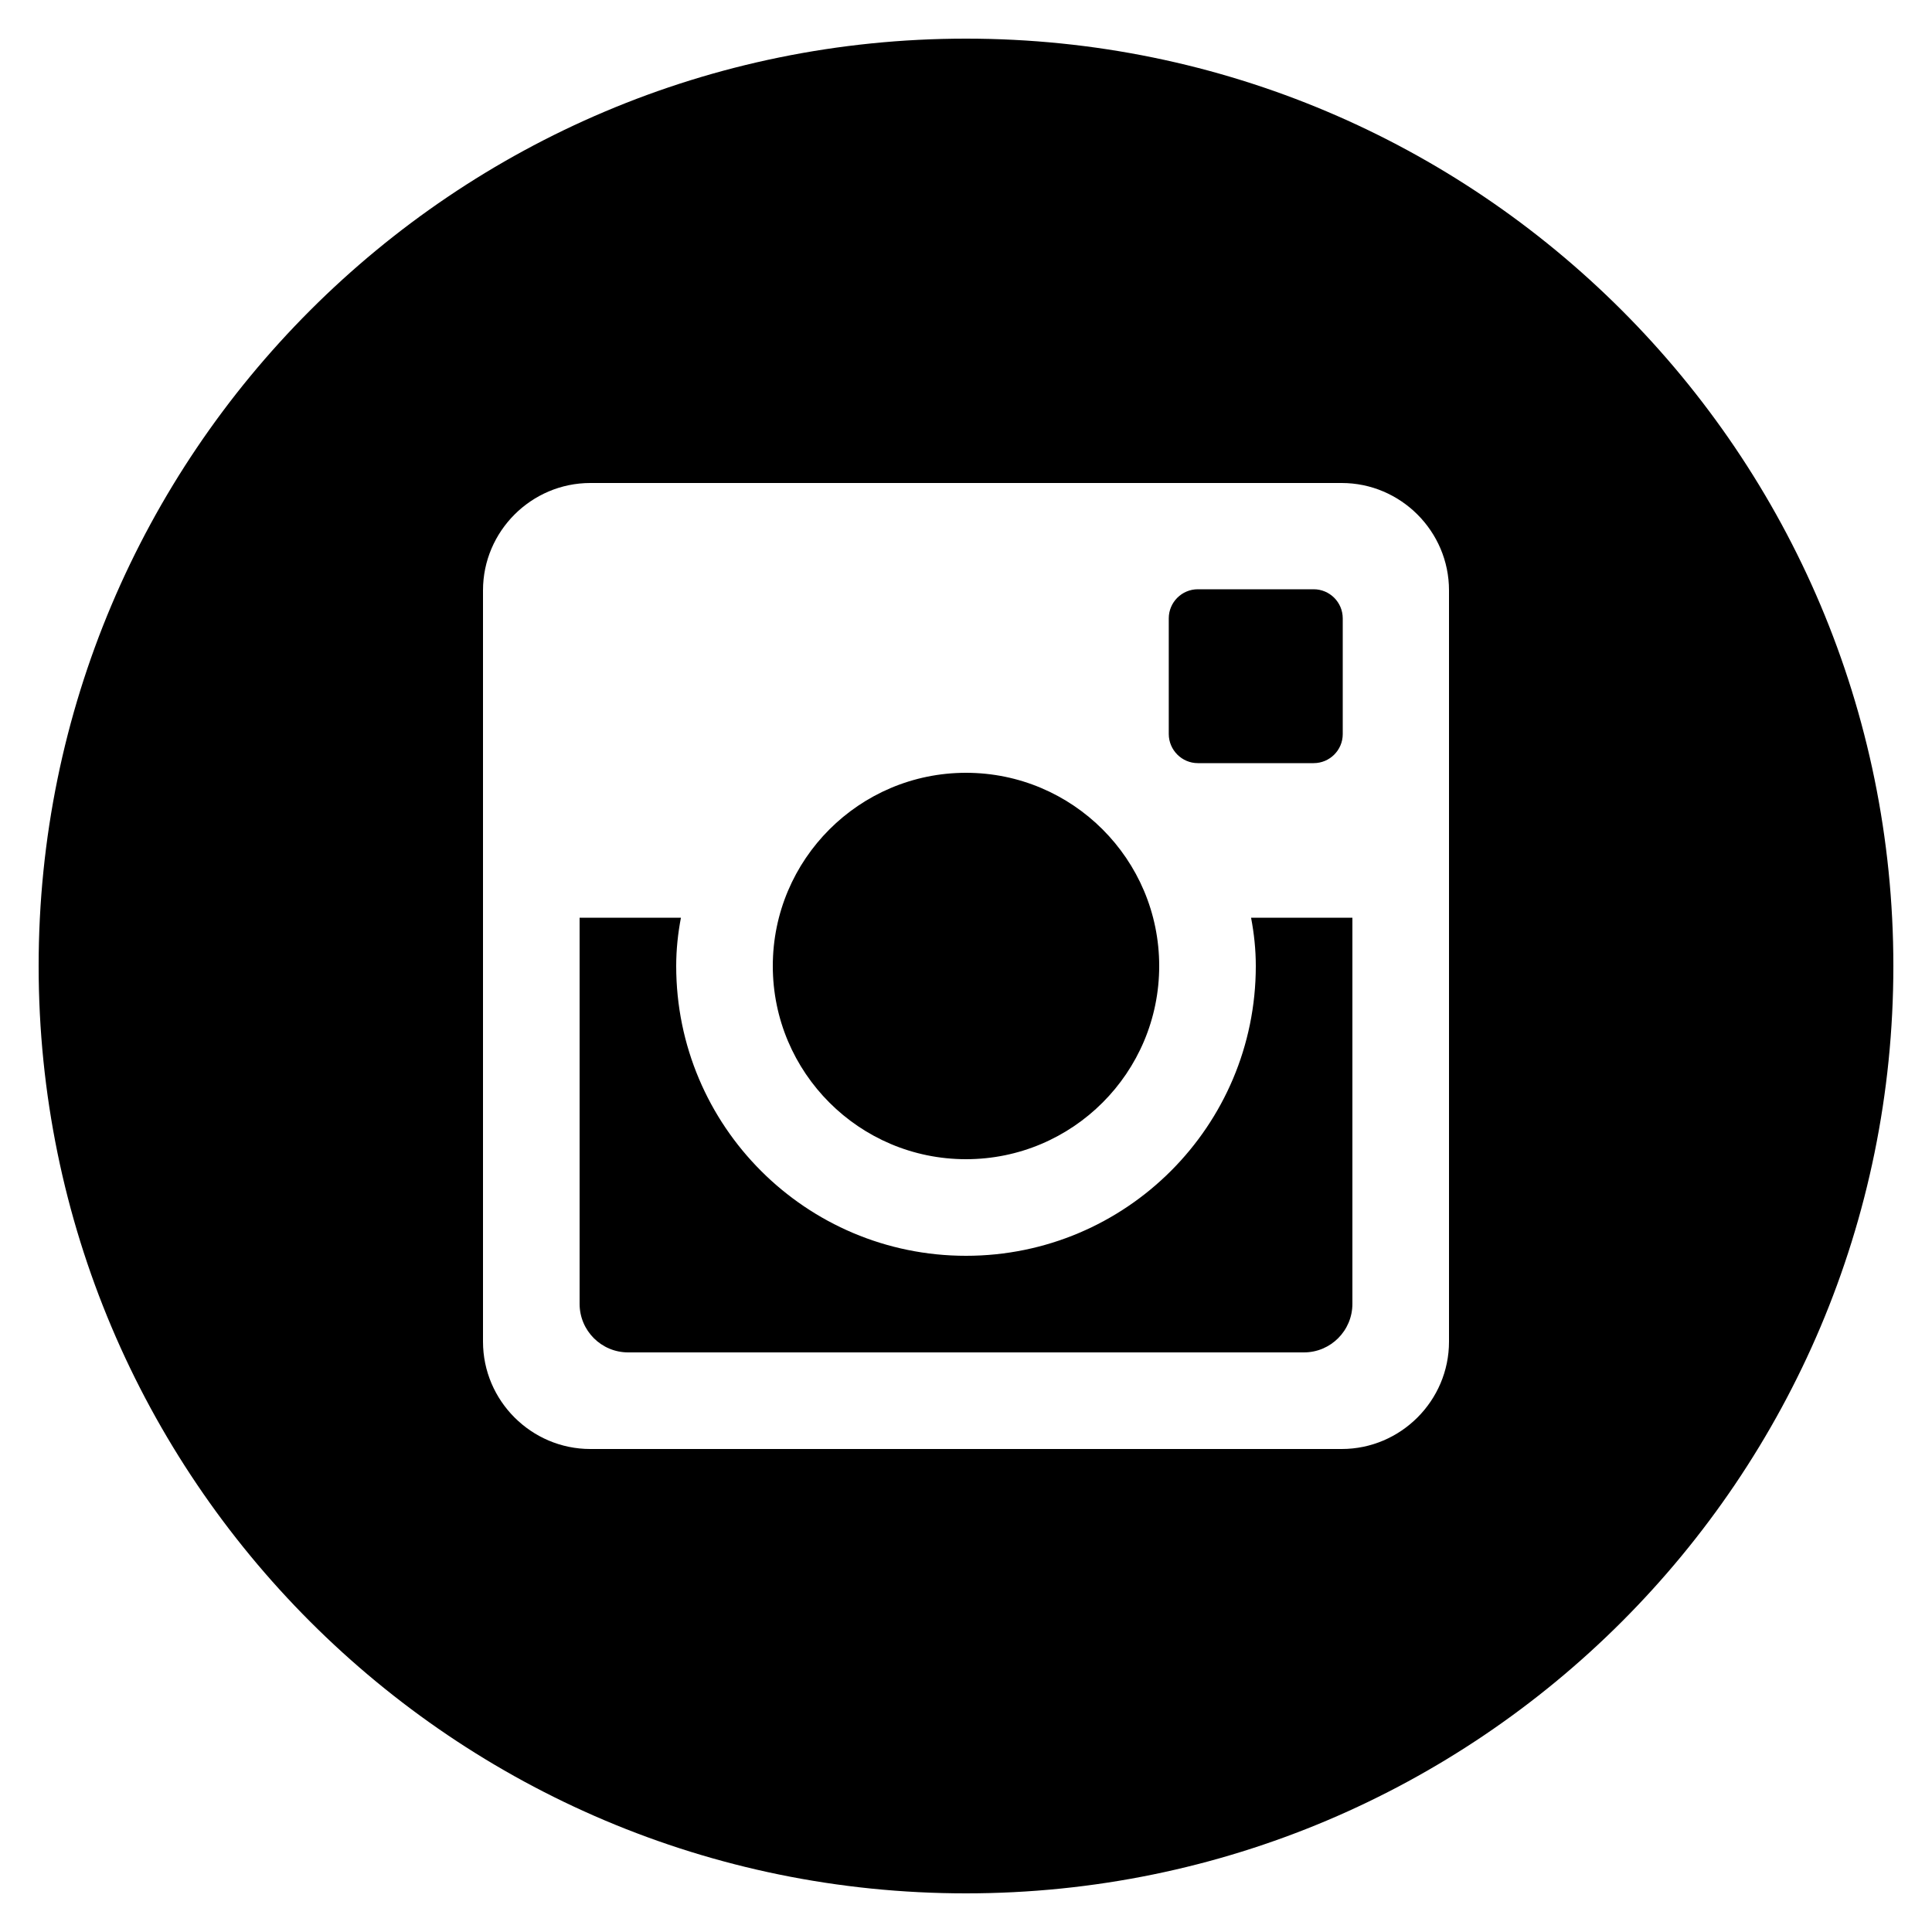
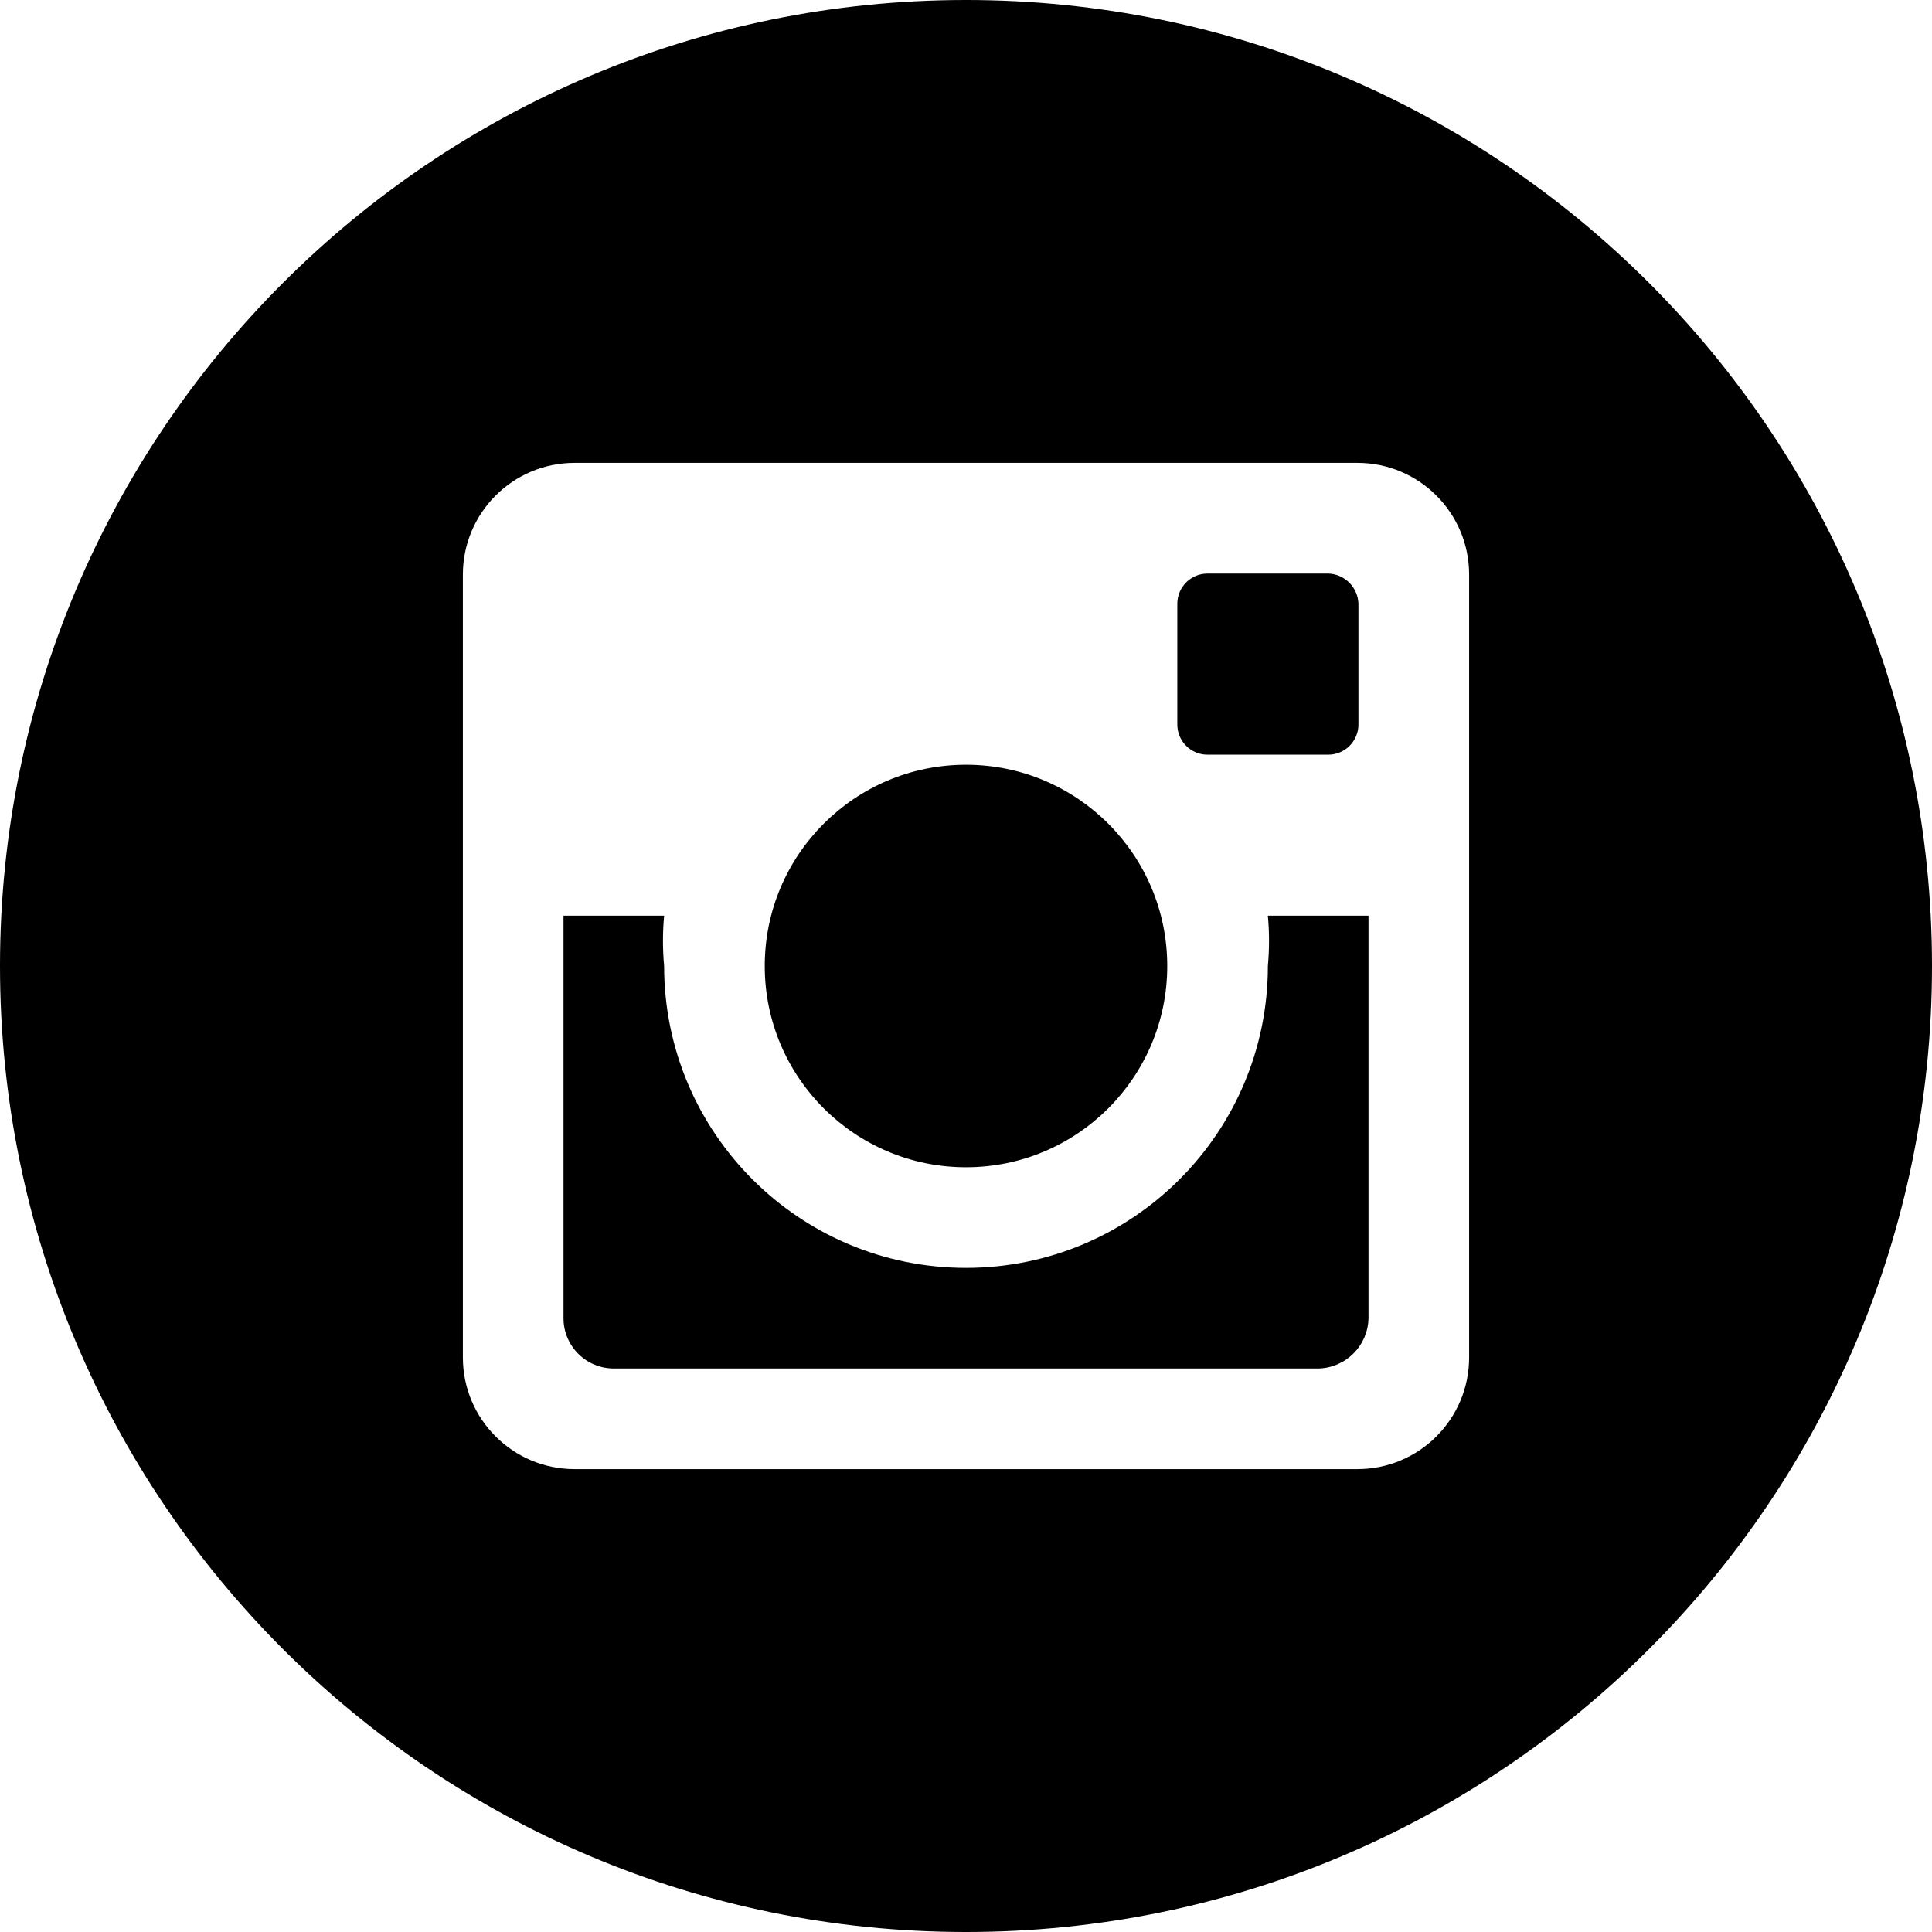
- <svg xmlns="http://www.w3.org/2000/svg" version="1.1" id="Instagram_w_x2F__circle" x="0px" y="0px" viewBox="0 0 20 20" enable-background="new 0 0 20 20" xml:space="preserve">
-   <path d="M13,10c0,1.657-1.343,3-3,3c-1.657,0-3-1.343-3-3c0-0.171,0.018-0.338,0.049-0.5H6v3.997C6,13.775,6.225,14,6.503,14h6.995  C13.775,14,14,13.775,14,13.497V9.5h-1.049C12.982,9.662,13,9.829,13,10z M10,12c1.104,0,2-0.896,2-2s-0.896-2-2-2s-2,0.896-2,2  S8.896,12,10,12z M12.4,7.9h1.199c0.166,0,0.301-0.135,0.301-0.3V6.401c0-0.166-0.135-0.301-0.301-0.301H12.4  c-0.166,0-0.301,0.135-0.301,0.301V7.6C12.1,7.765,12.235,7.9,12.4,7.9z M10,0.4c-5.302,0-9.6,4.298-9.6,9.6  c0,5.302,4.298,9.6,9.6,9.6c5.302,0,9.6-4.298,9.6-9.6C19.6,4.698,15.302,0.4,10,0.4z M15,13.889C15,14.5,14.5,15,13.889,15H6.111  C5.5,15,5,14.5,5,13.889V6.111C5,5.5,5.5,5,6.111,5h7.778C14.5,5,15,5.5,15,6.111V13.889z" />
+ <svg xmlns="http://www.w3.org/2000/svg" data-name="Instagram w/ circle" viewBox="0 0 19.2 19.2">
+   <path transform="translate(-.4 -.4)" d="M13,10a3,3,0,0,1-6,0,2.73,2.73,0,0,1,0-.5H6v4a.5.5,0,0,0,.5.5h7a.51.51,0,0,0,.5-.5v-4H13A2.73,2.73,0,0,1,13,10Zm-3,2a2,2,0,1,0-2-2A2,2,0,0,0,10,12Zm2.4-4.1h1.2a.3.3,0,0,0,.3-.3V6.4a.31.31,0,0,0-.3-.3H12.4a.3.3,0,0,0-.3.3V7.6A.3.3,0,0,0,12.4,7.9ZM10,.4A9.6,9.6,0,1,0,19.6,10,9.6,9.6,0,0,0,10,.4Zm5,13.49A1.11,1.11,0,0,1,13.89,15H6.11A1.11,1.11,0,0,1,5,13.89V6.11A1.11,1.11,0,0,1,6.11,5h7.78A1.11,1.11,0,0,1,15,6.11Z" />
</svg>
